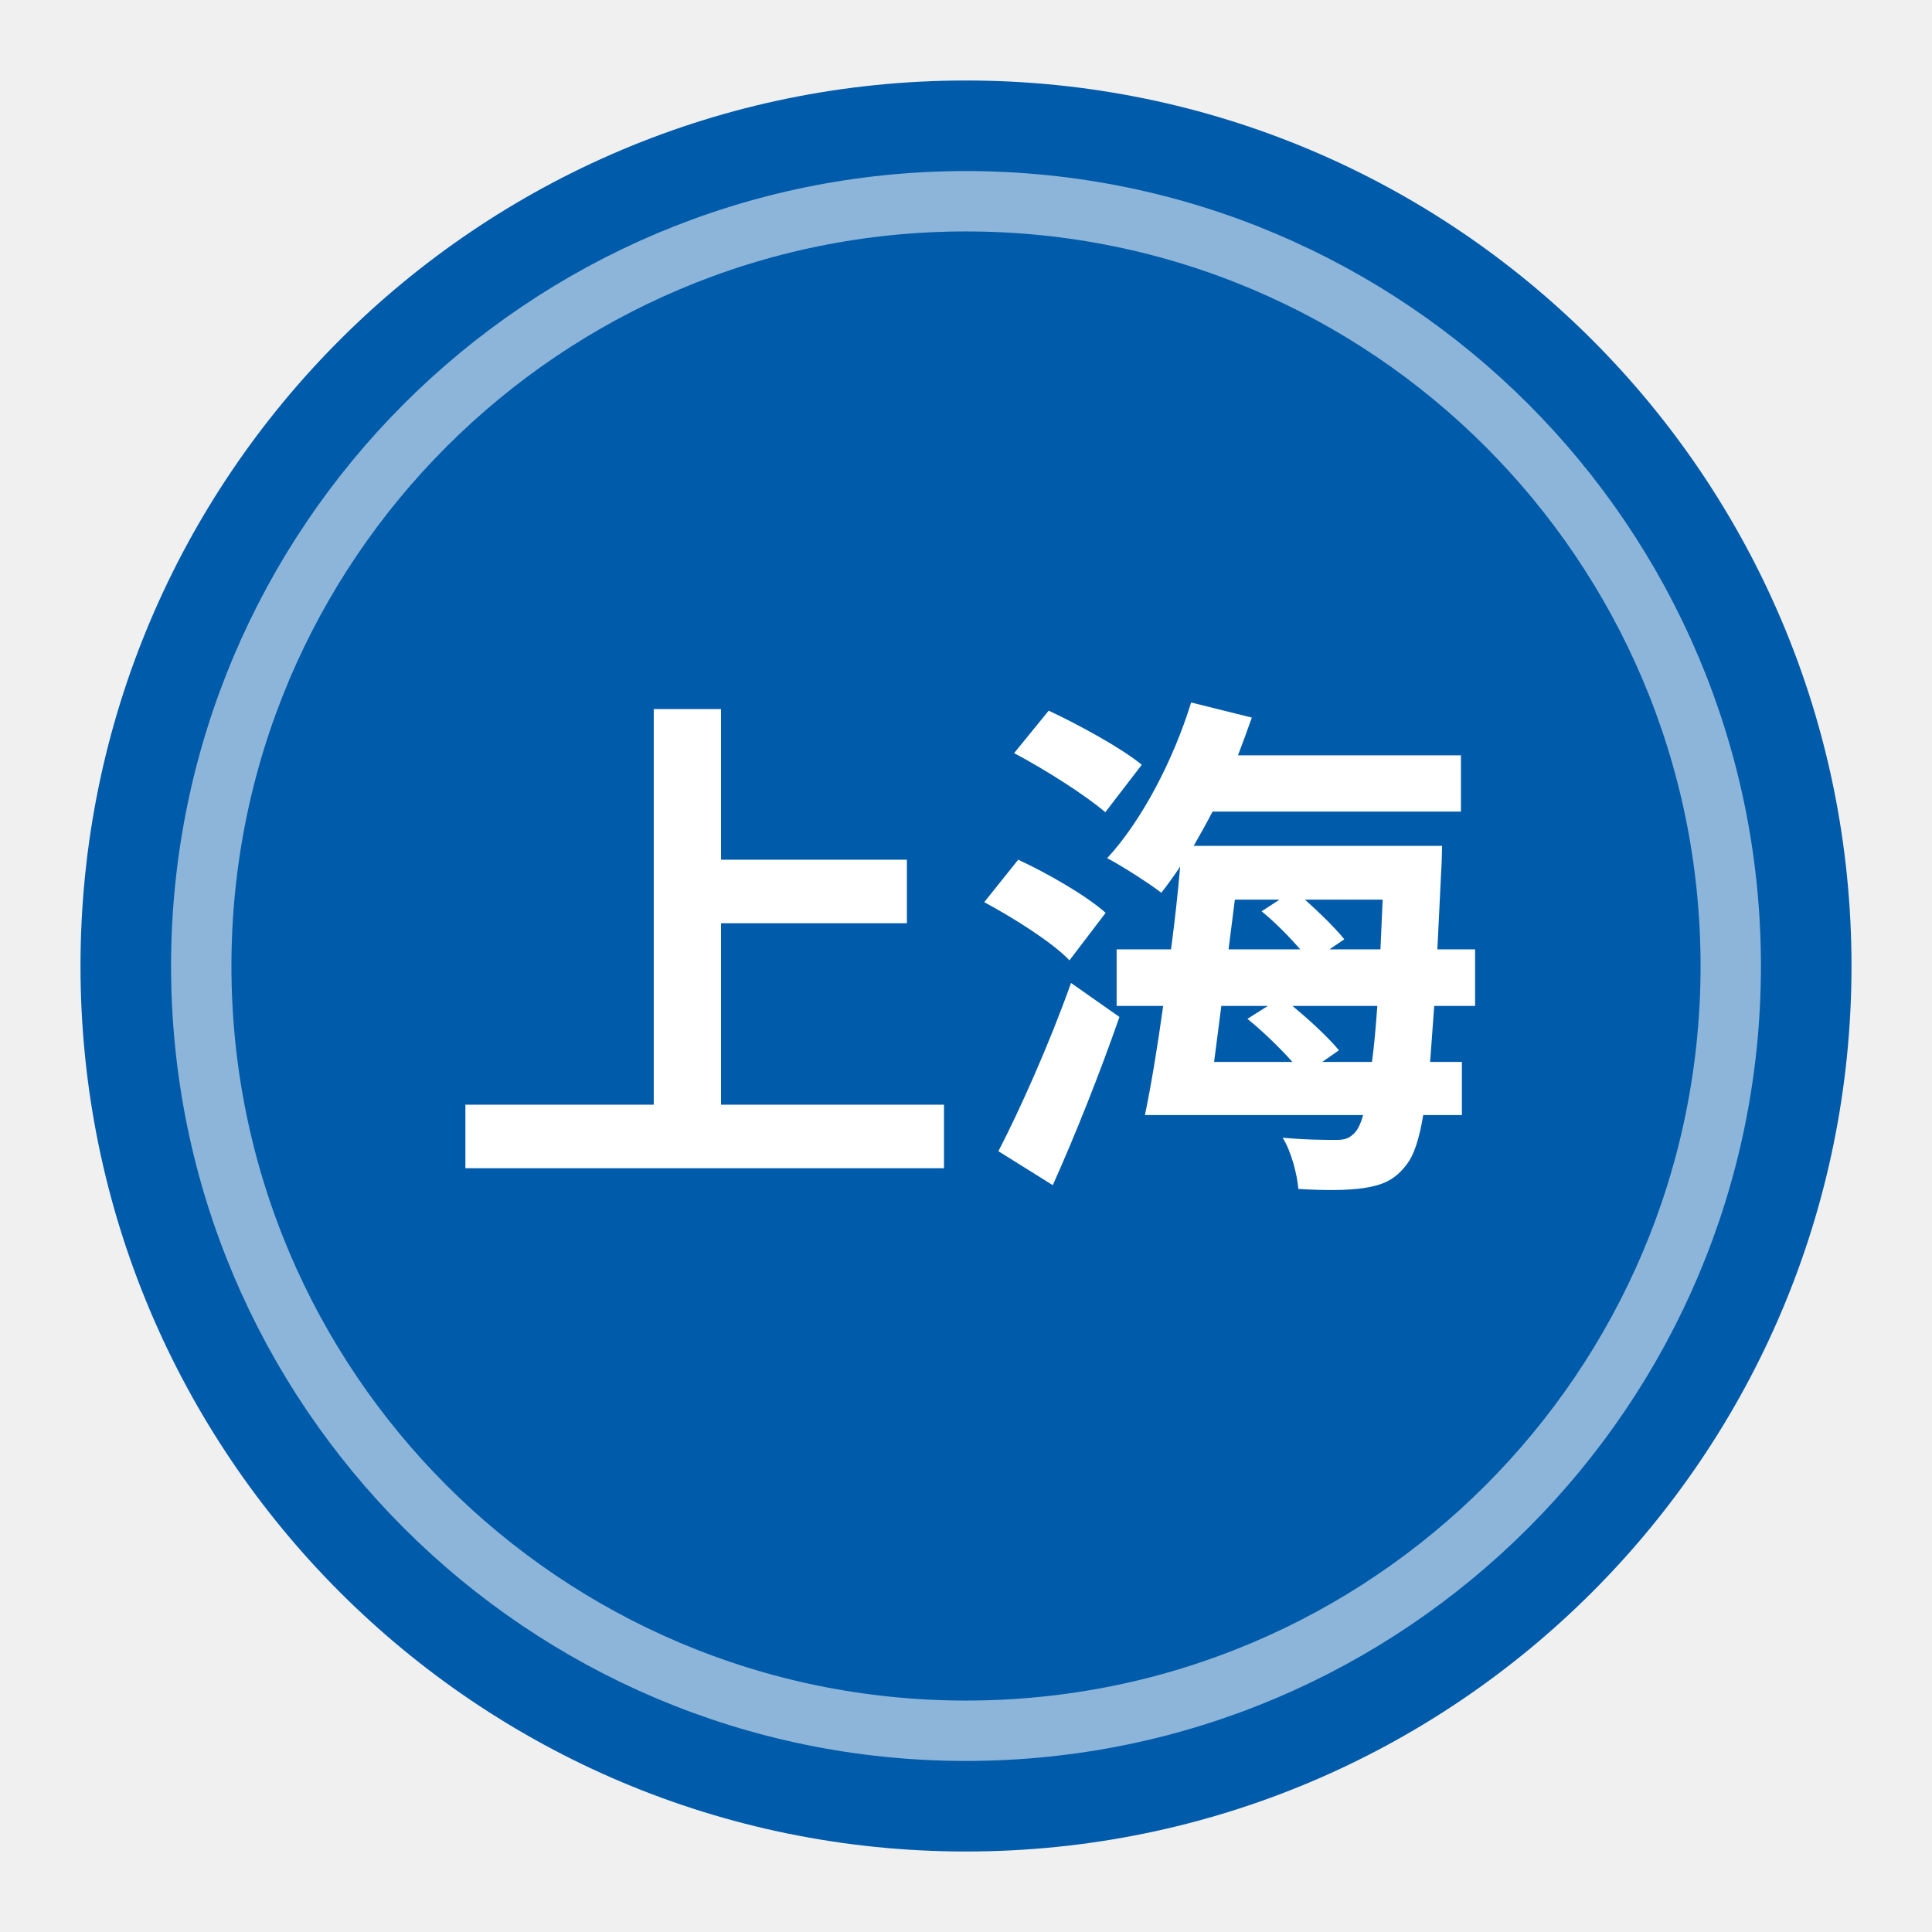
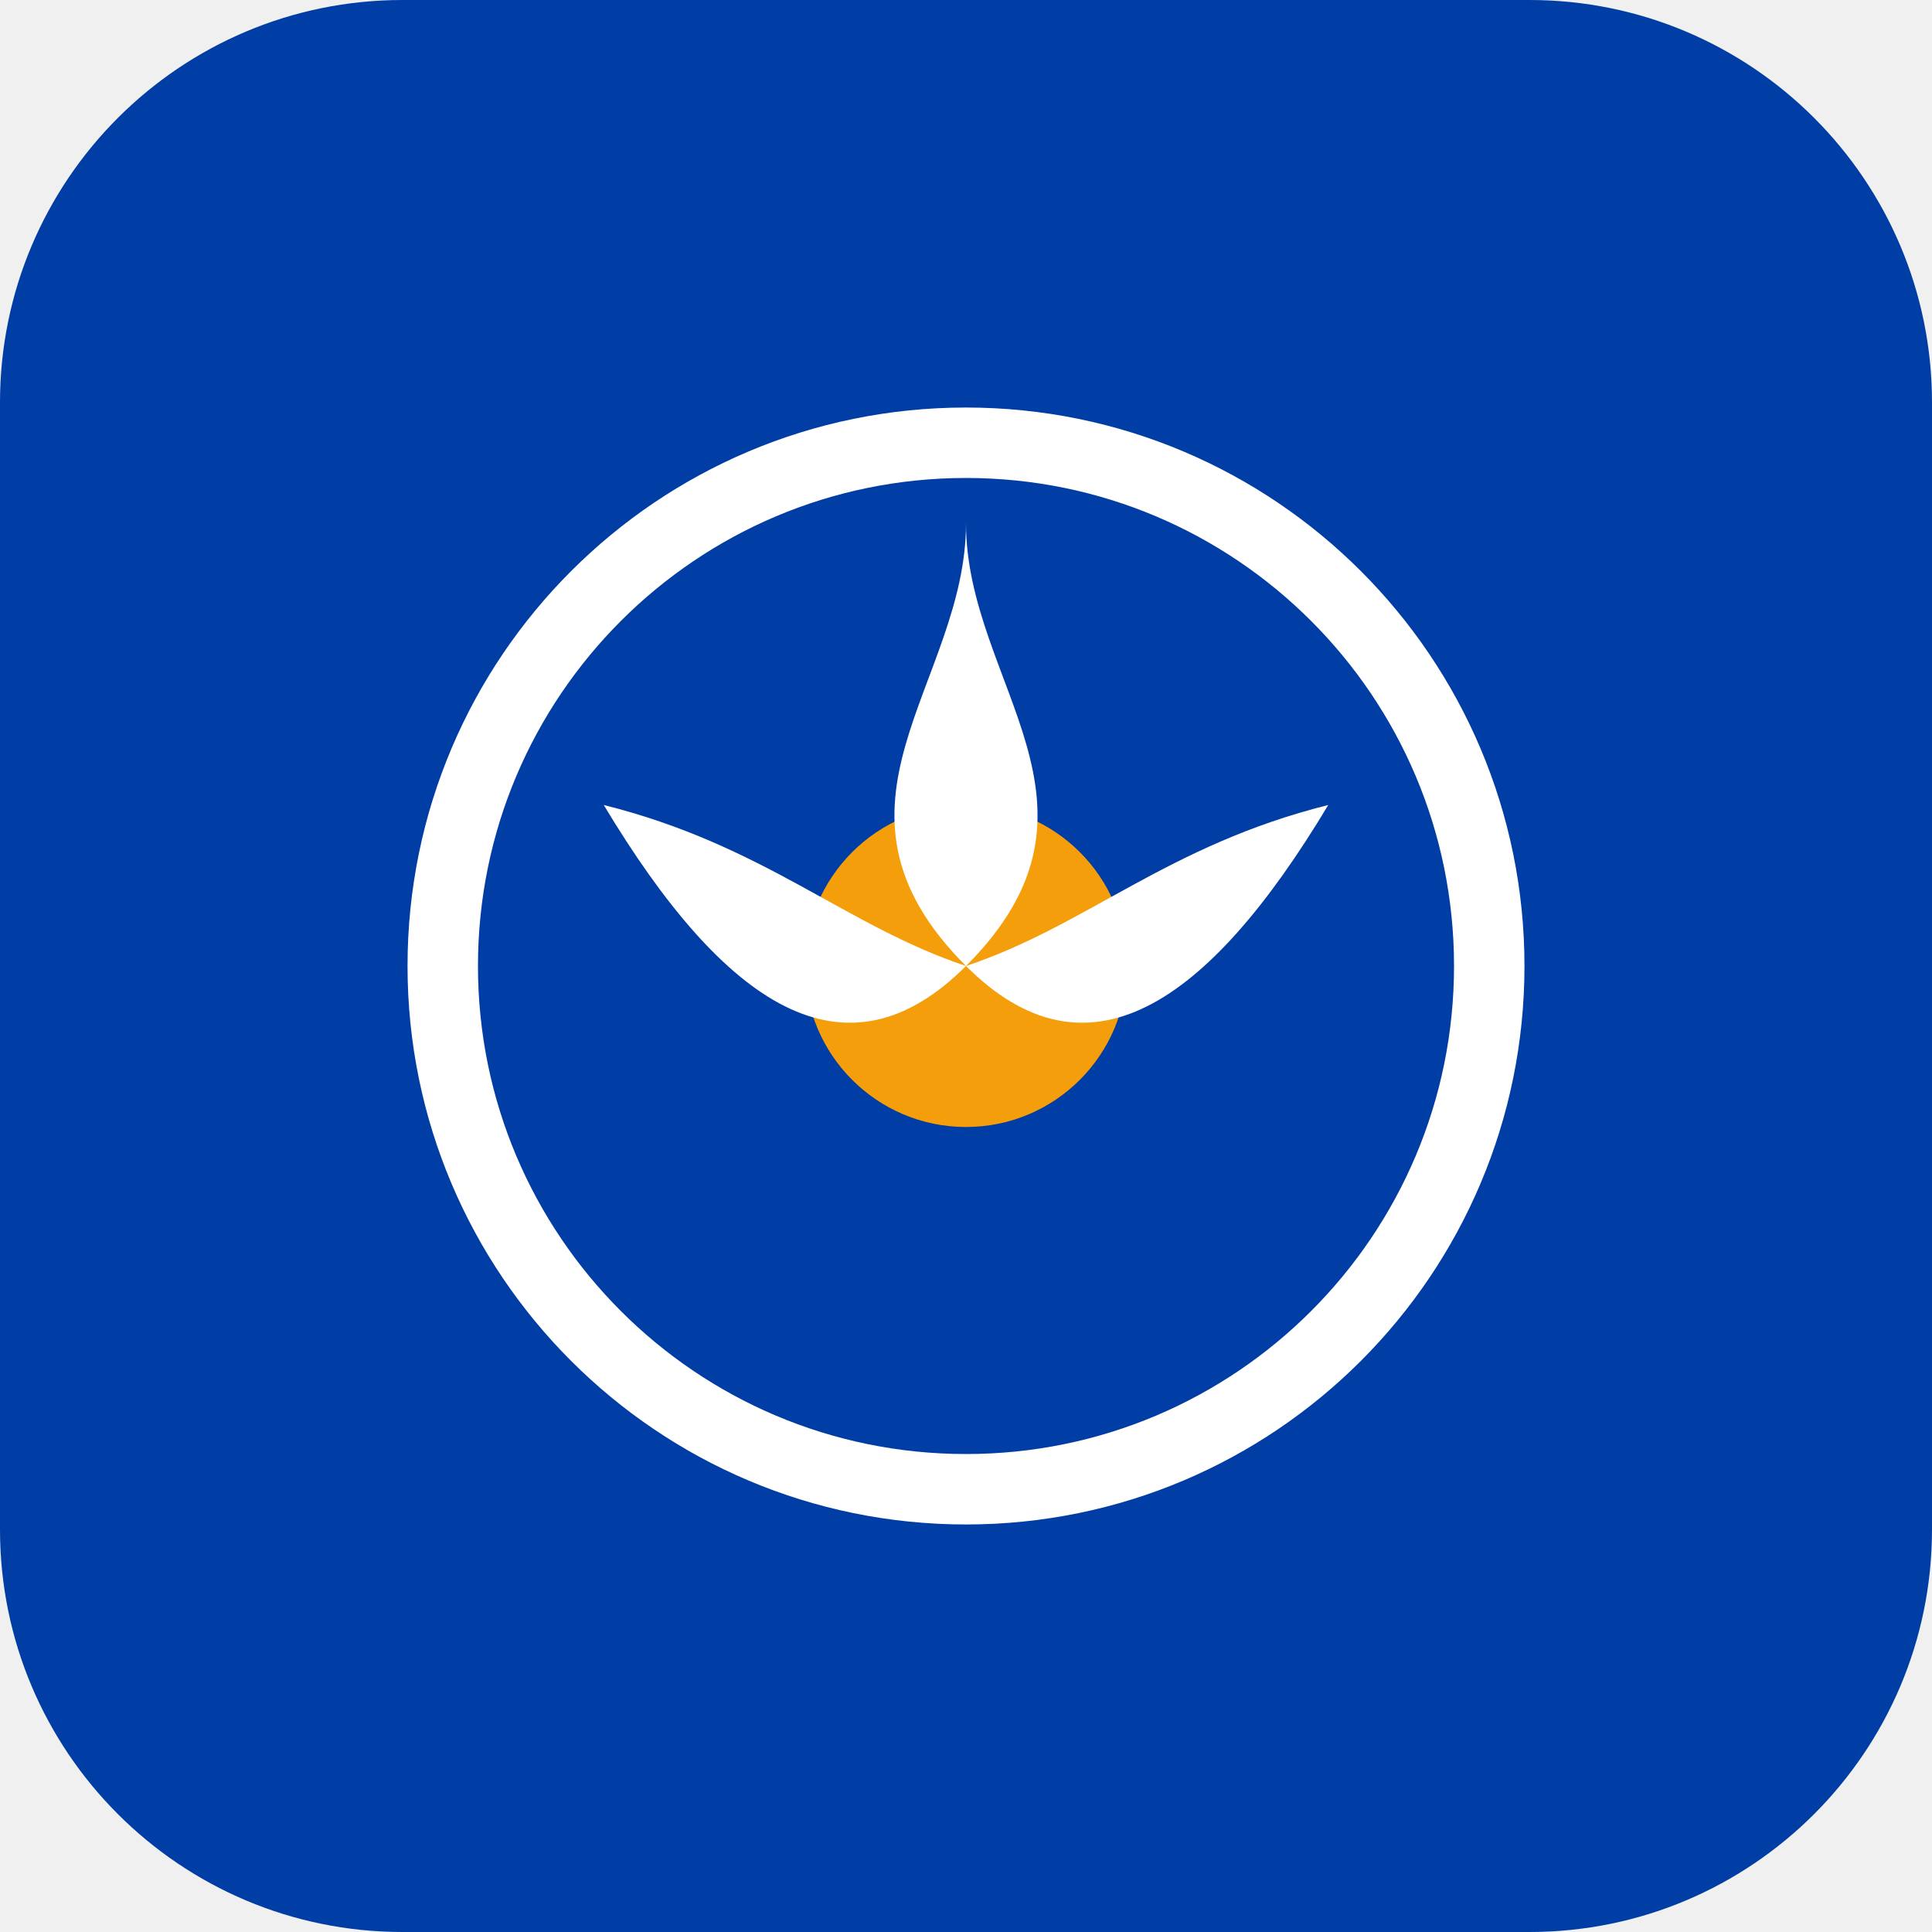
<svg xmlns="http://www.w3.org/2000/svg" viewBox="0 0 96 96">
-   <circle cx="48" cy="48" r="44" fill="#005baa" />
-   <circle cx="48" cy="48" r="38" fill="none" stroke="rgba(255,255,255,.55)" stroke-width="3" />
-   <text x="48" y="57" text-anchor="middle" font-family="Microsoft YaHei,Noto Sans CJK SC,sans-serif" font-size="26" font-weight="700" fill="white">上海</text>
+   <rect width="96" height="96" rx="20" fill="#003da5" />
+   <circle cx="48" cy="48" r="26" fill="none" stroke="#ffffff" stroke-width="3.5" />
+   <circle cx="48" cy="48" r="8" fill="#f59e0b" />
+   <path d="M48 26 C48 34 40 40 48 48 C56 40 48 34 48 26 Z" fill="#ffffff" />
+   <path d="M30 40 C38 42 42 46 48 48 C42 54 36 50 30 40 Z" fill="#ffffff" />
+   <path d="M66 40 C58 42 54 46 48 48 C54 54 60 50 66 40 Z" fill="#ffffff" />
</svg>
